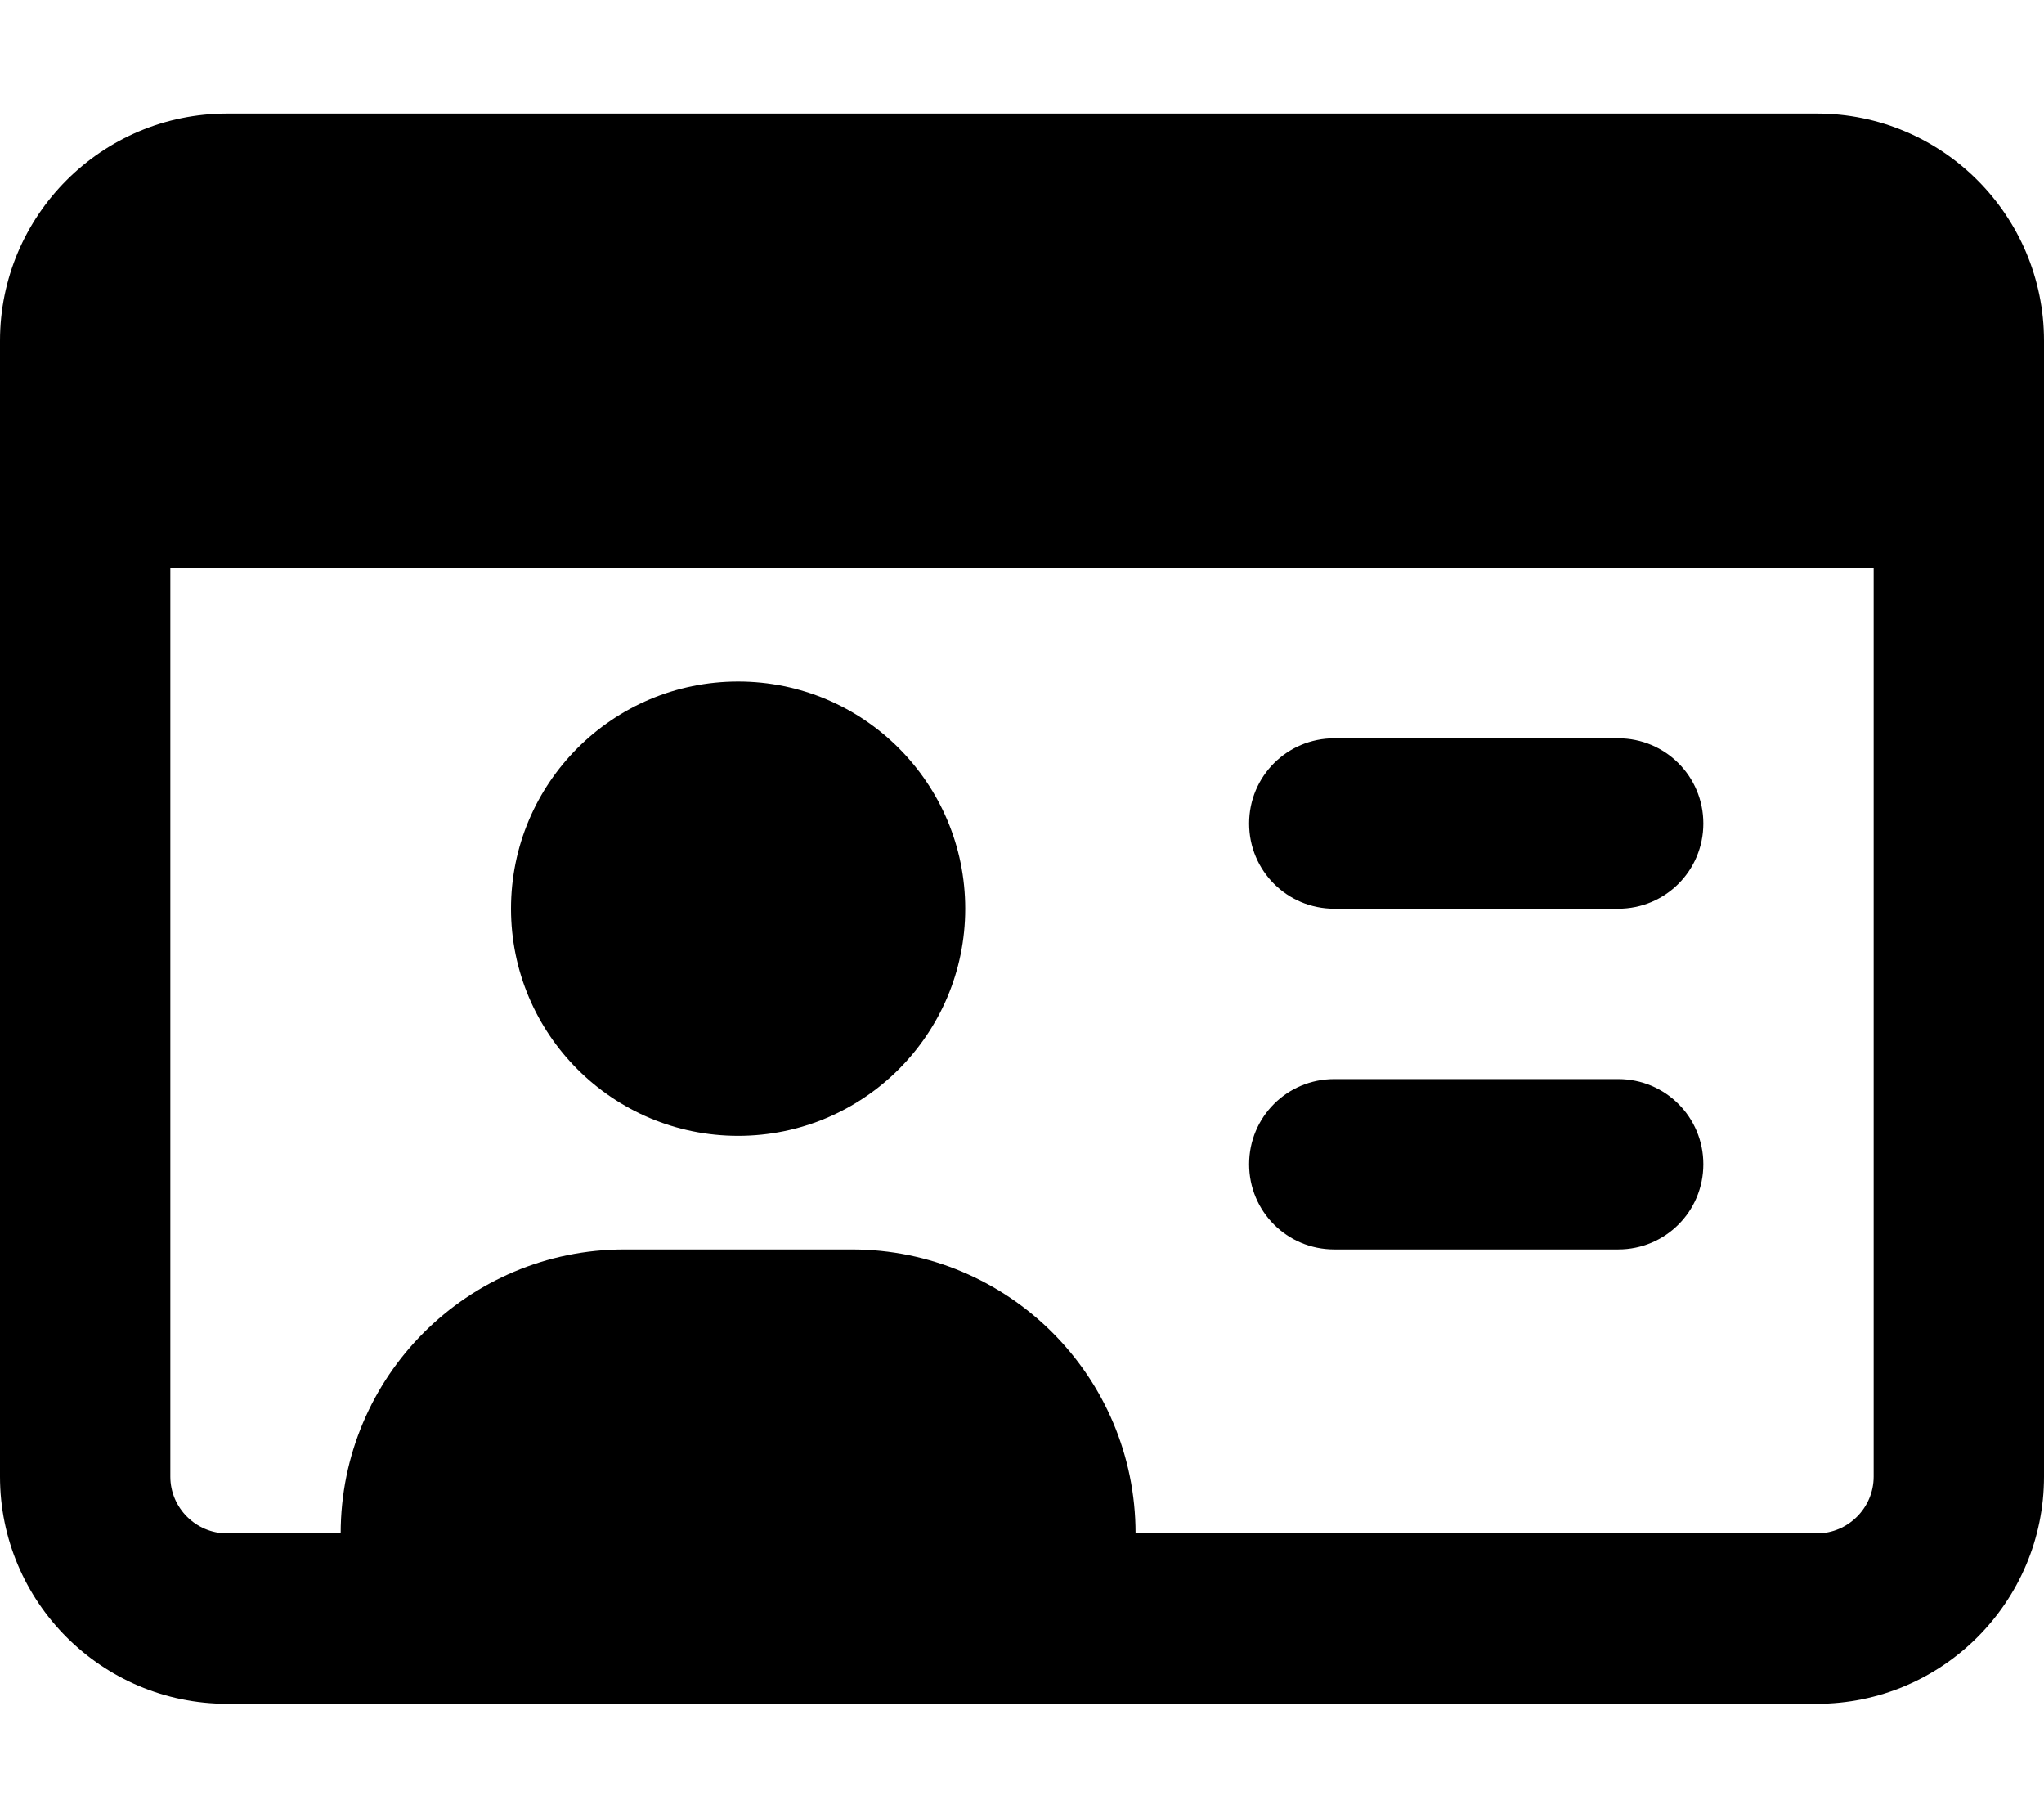
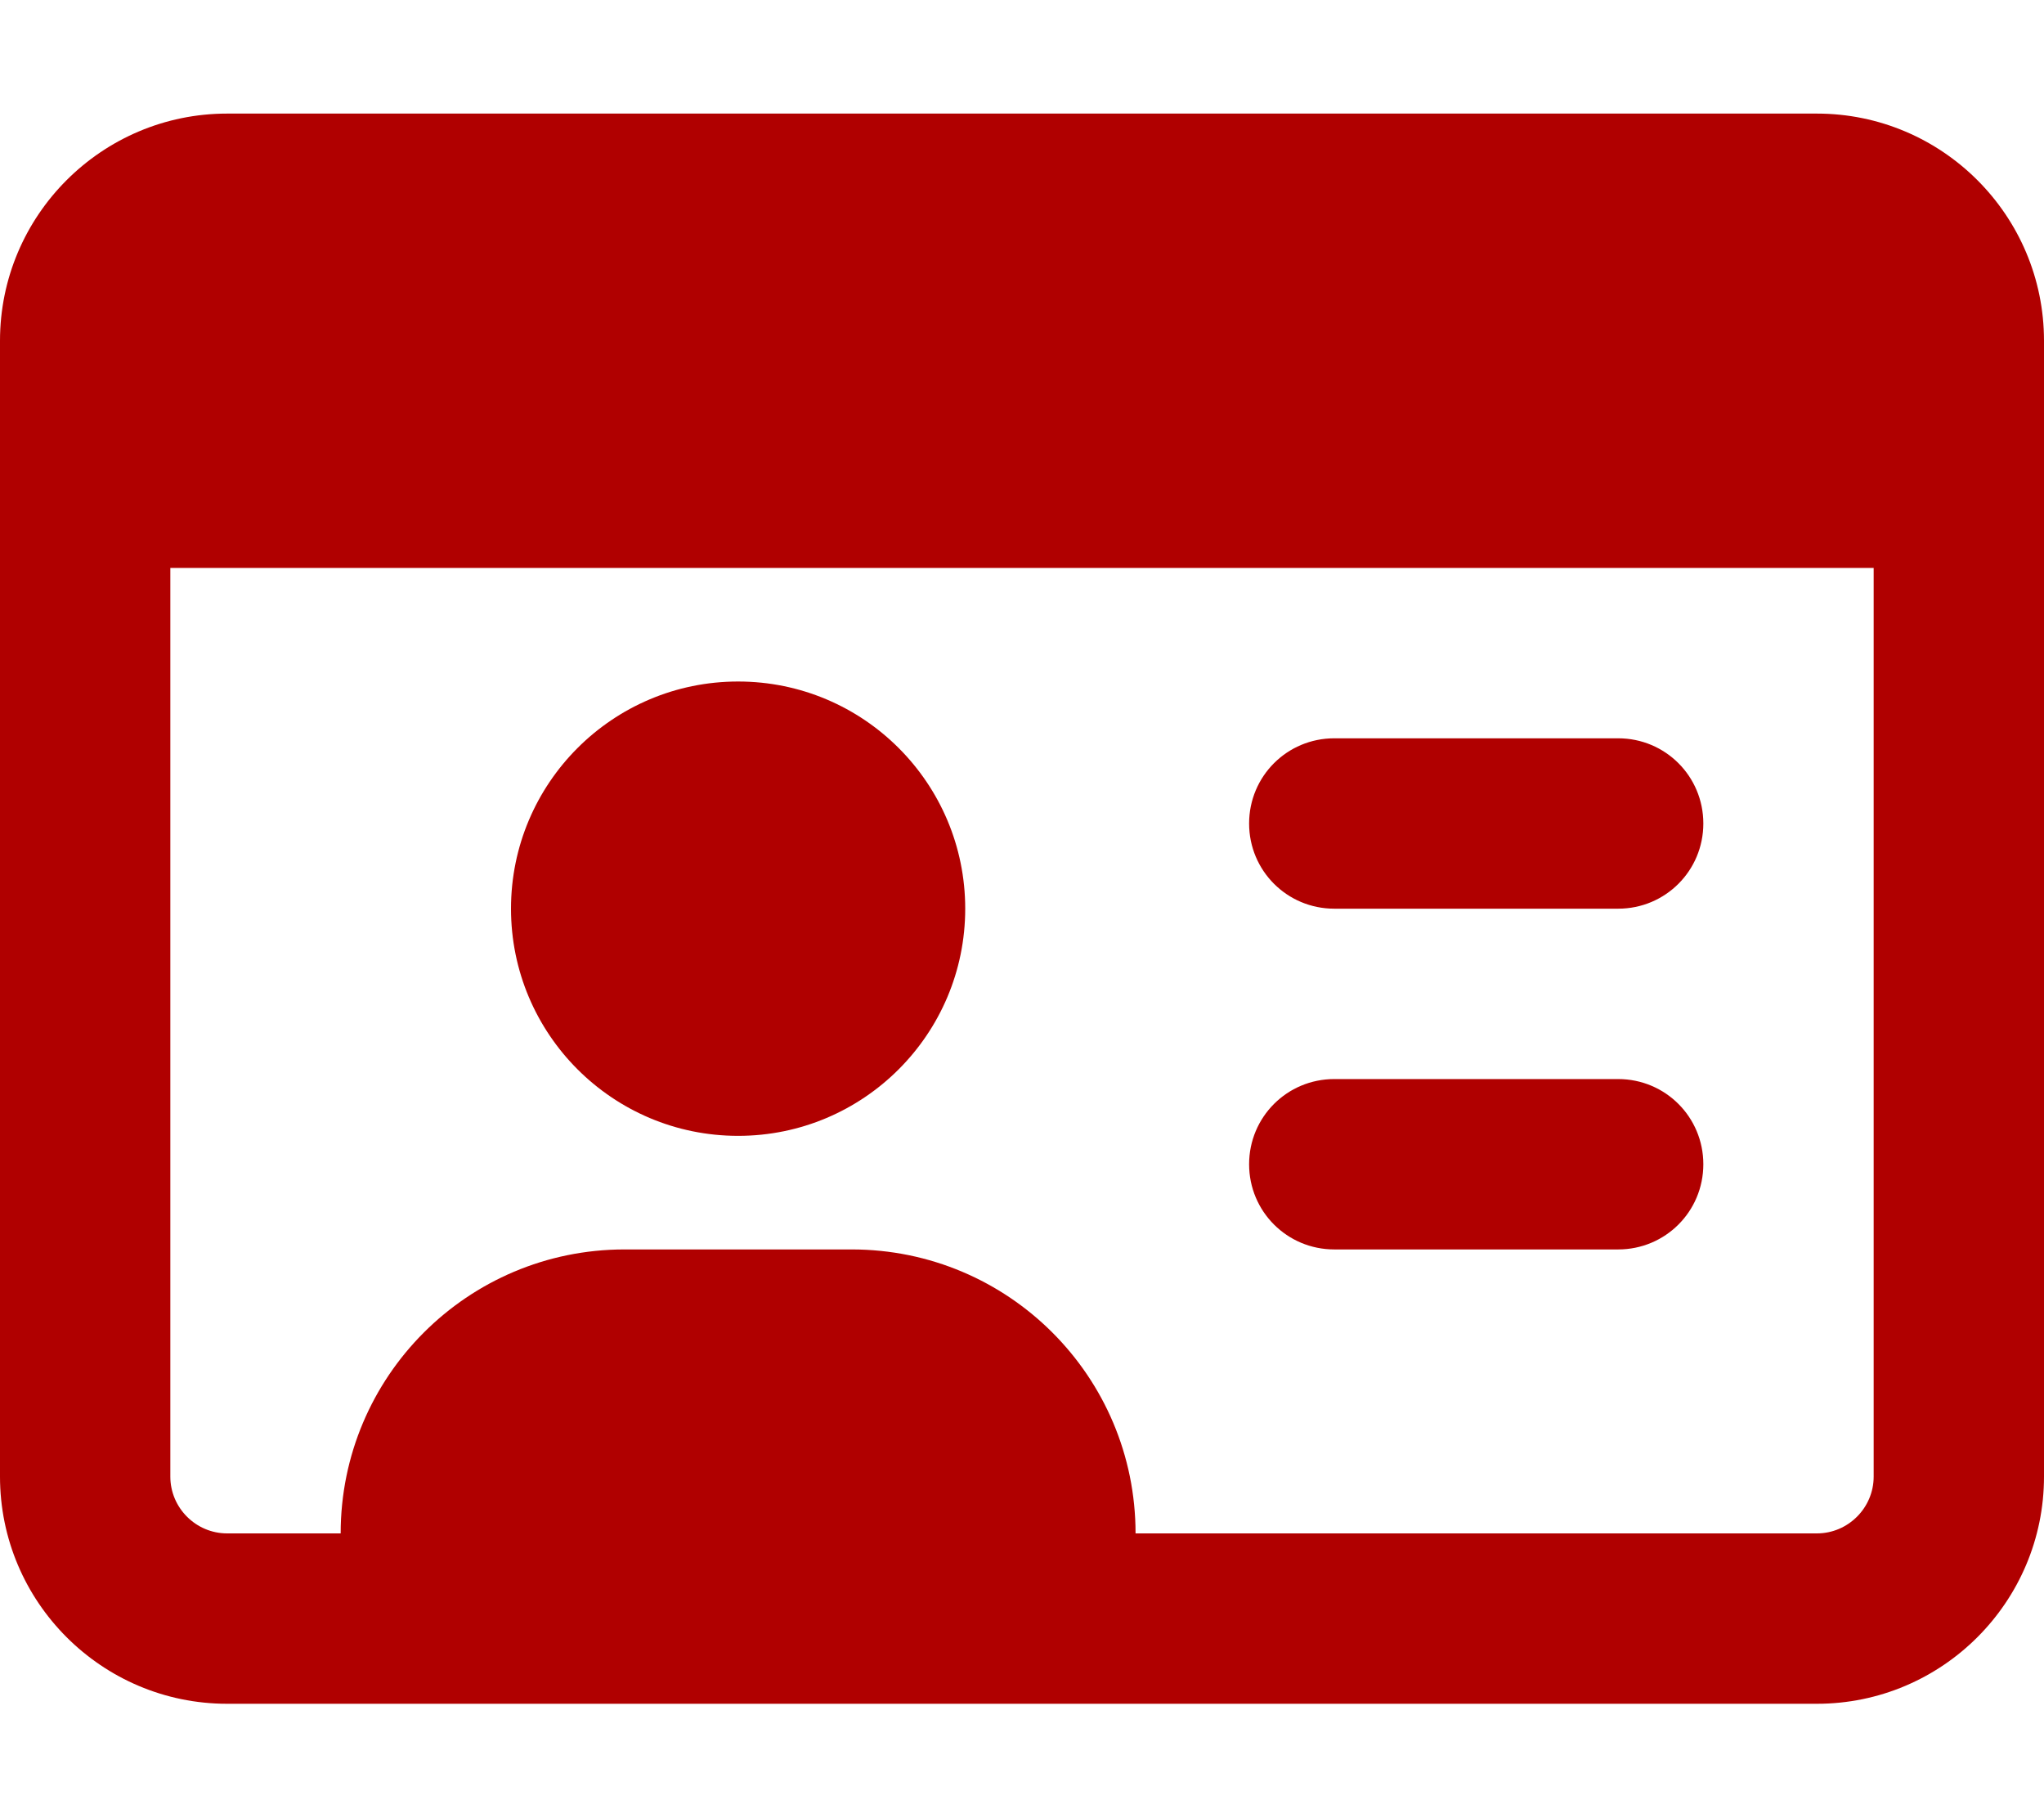
<svg xmlns="http://www.w3.org/2000/svg" viewBox="0 0 576 512">
+   <style>svg{fill:#b00000}</style>
  <path d="M528 160V416c0 8.8-7.2 16-16 16H320c0-44.2-35.8-80-80-80H176c-44.2 0-80 35.8-80 80H64c-8.8 0-16-7.2-16-16V160H528zM64 32C28.7 32 0 60.7 0 96V416c0 35.3 28.7 64 64 64H512c35.3 0 64-28.7 64-64V96c0-35.3-28.7-64-64-64H64zM272 256a64 64 0 1 0 -128 0 64 64 0 1 0 128 0zm104-48c-13.3 0-24 10.7-24 24s10.7 24 24 24h80c13.3 0 24-10.7 24-24s-10.7-24-24-24H376zm0 96c-13.3 0-24 10.7-24 24s10.7 24 24 24h80c13.3 0 24-10.7 24-24s-10.7-24-24-24H376z" />
</svg>
